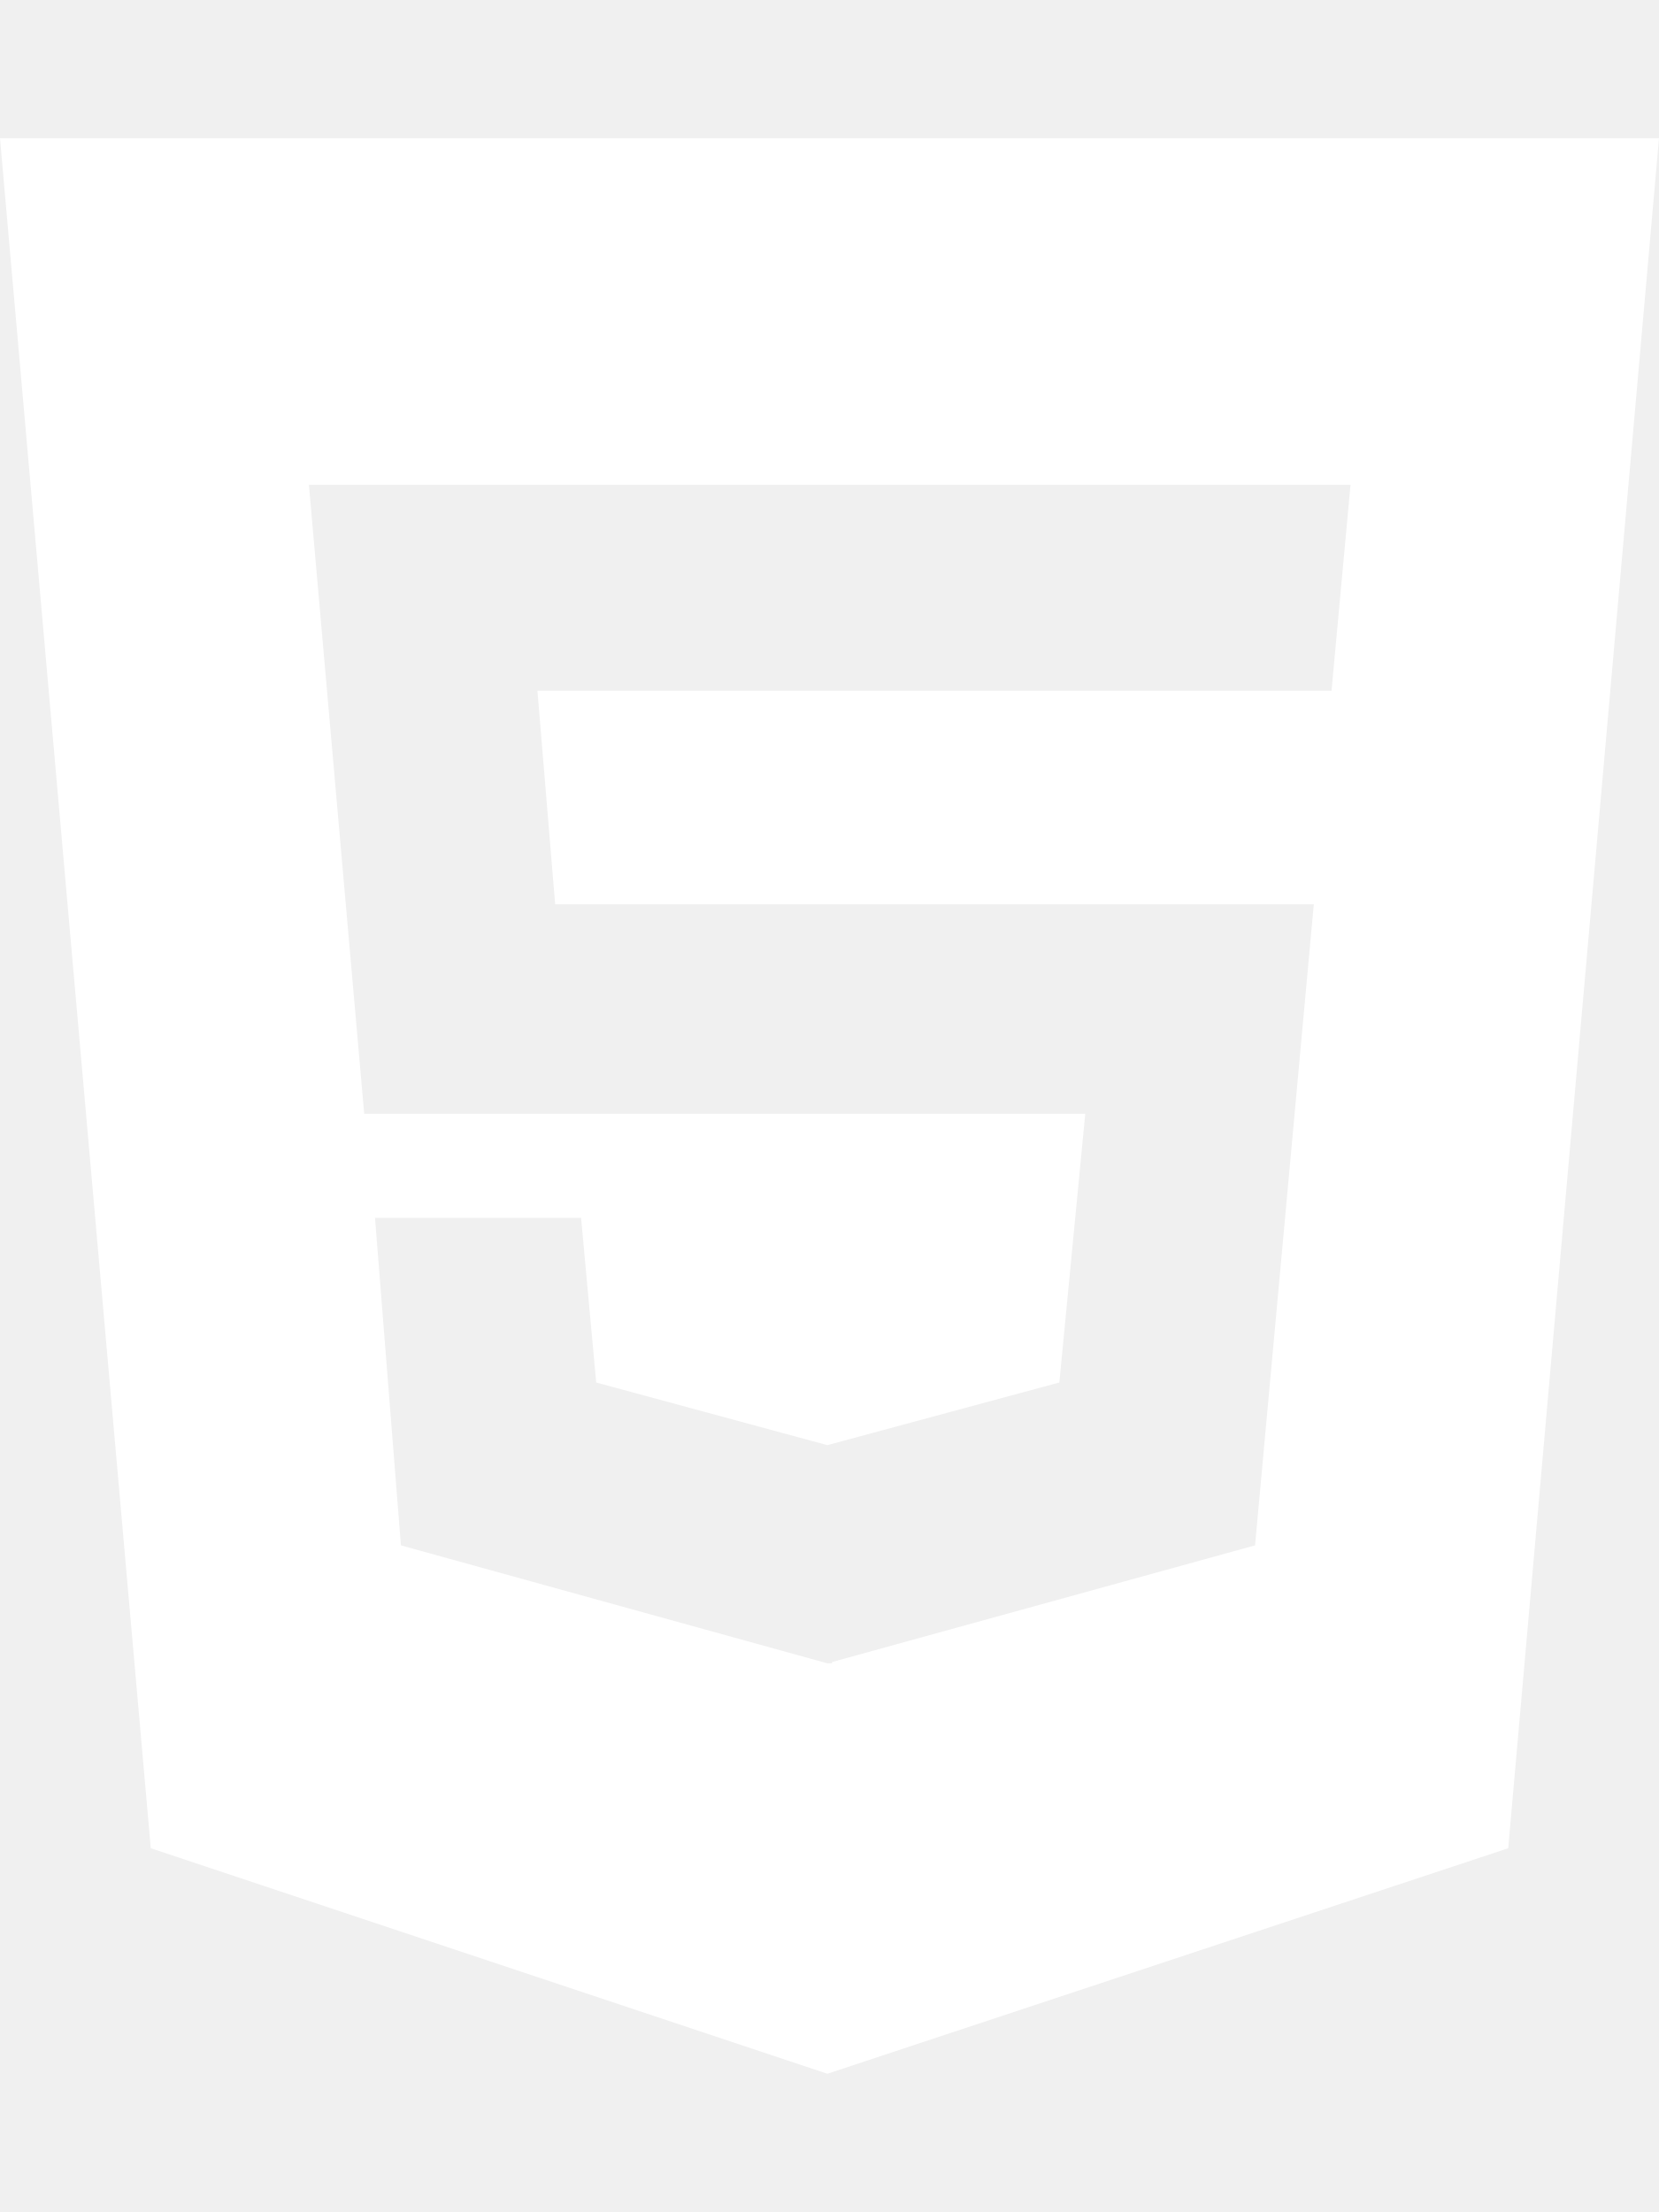
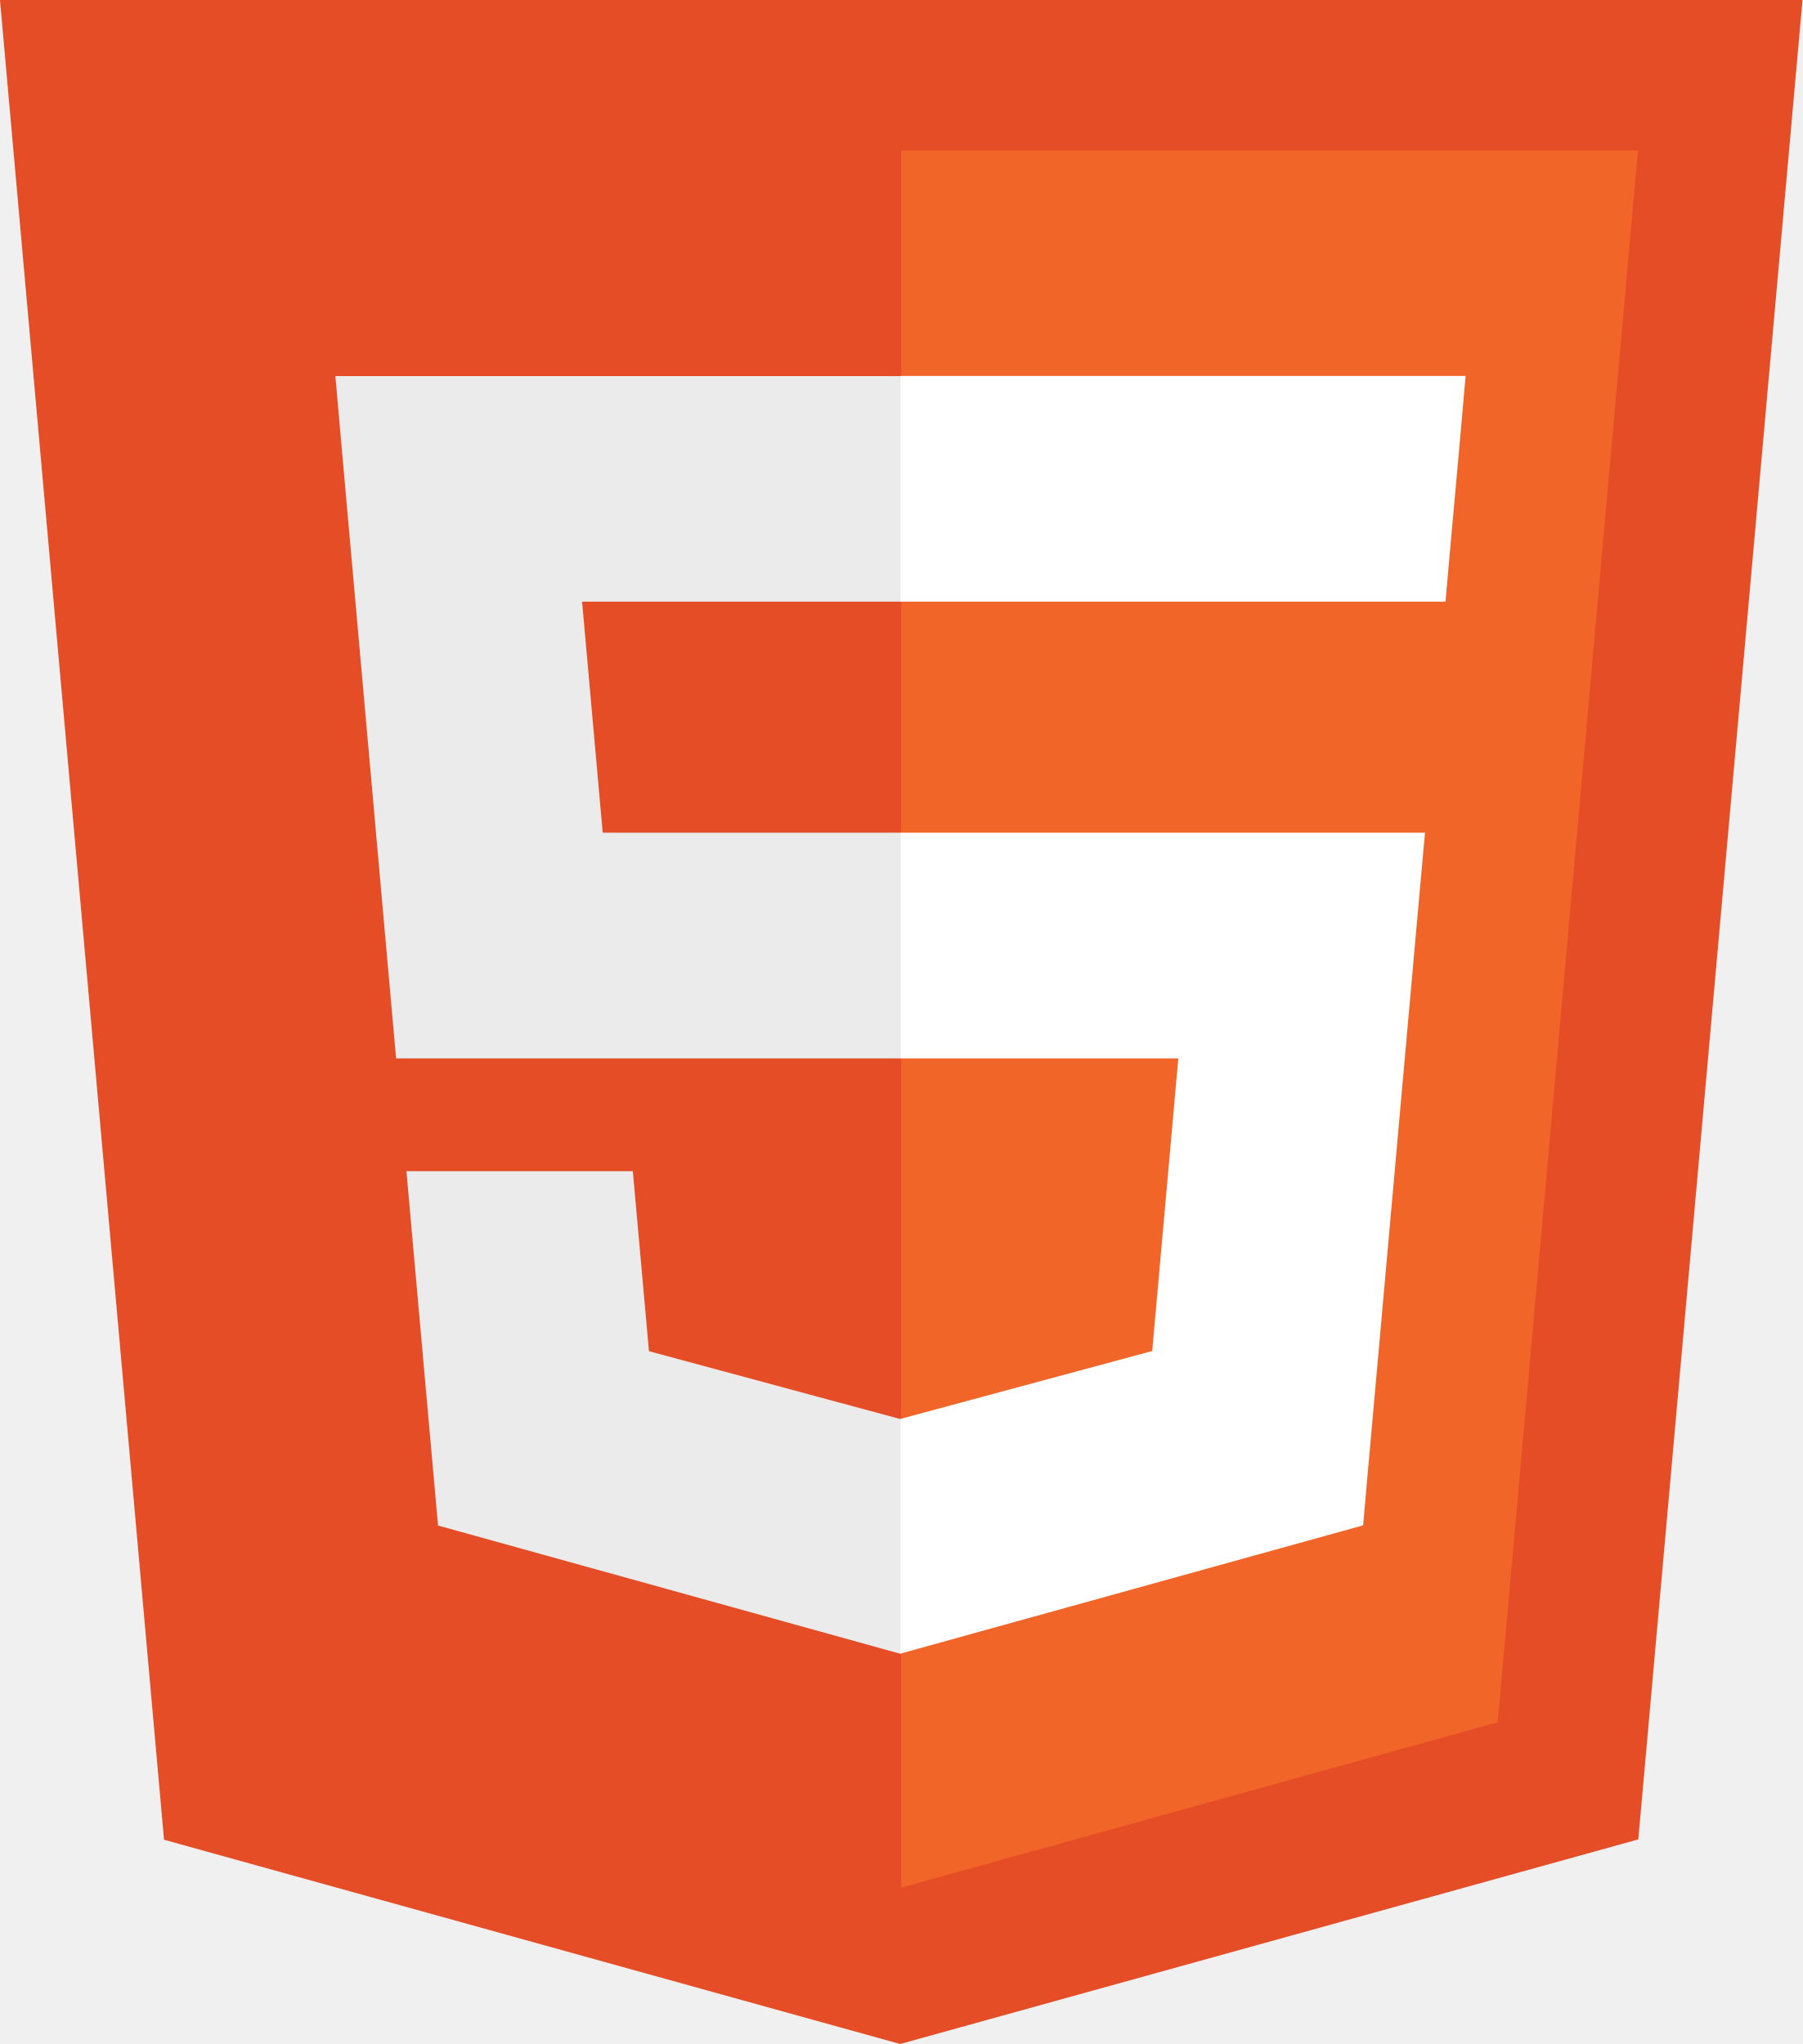
- <svg xmlns="http://www.w3.org/2000/svg" height="16" width="12" viewBox="0 0 384 512">
-   <path fill="#FFF" d="M0 32l34.9 395.8L191.5 480l157.6-52.2L384 32H0zm308.2 127.9H124.4l4.1 49.4h175.6l-13.6 148.4-97.9 27v.3h-1.1l-98.7-27.3-6-75.8h47.7L138 320l53.5 14.5 53.7-14.5 6-62.2H84.3L71.5 112.2h241.1l-4.4 47.7z" />
+ <svg xmlns="http://www.w3.org/2000/svg" version="1.1" id="Layer_1" x="0px" y="0px" viewBox="0 0 108.35 122.88" style="enable-background:new 0 0 108.35 122.88" xml:space="preserve">
+   <style type="text/css">.st0{fill-rule:evenodd;clip-rule:evenodd;fill:#E44D26;} .st1{fill-rule:evenodd;clip-rule:evenodd;fill:#F16529;} .st2{fill-rule:evenodd;clip-rule:evenodd;fill:#EBEBEB;} .st3{fill-rule:evenodd;clip-rule:evenodd;fill:#FFFFFF;}</style>
+   <g>
+     <polygon class="st0" points="108.35,0 98.48,110.58 54.11,122.88 9.86,110.6 0,0 108.35,0" />
+     <polygon class="st1" points="54.17,113.48 90.03,103.54 98.46,9.04 54.17,9.04 54.17,113.48" />
+     <path class="st2" d="M34.99,36.17h19.19V22.61H20.16l0.32,3.64l3.33,37.38h30.35V50.06H36.23L34.99,36.17L34.99,36.17L34.99,36.17z M38.04,70.41H24.43l1.9,21.3l27.79,7.71l0.06-0.02V85.29l-0.06,0.02l-15.11-4.08L38.04,70.41L38.04,70.41L38.04,70.41z" />
+     <path class="st3" d="M54.13,63.63h16.7l-1.57,17.59L54.13,85.3v14.11l27.81-7.71l0.2-2.29l3.19-35.71l0.33-3.64H54.13V63.63 L54.13,63.63z M54.13,36.14v0.03h32.76l0.27-3.05l0.62-6.88l0.32-3.64H54.13V36.14L54.13,36.14L54.13,36.14z" />
+   </g>
</svg>
